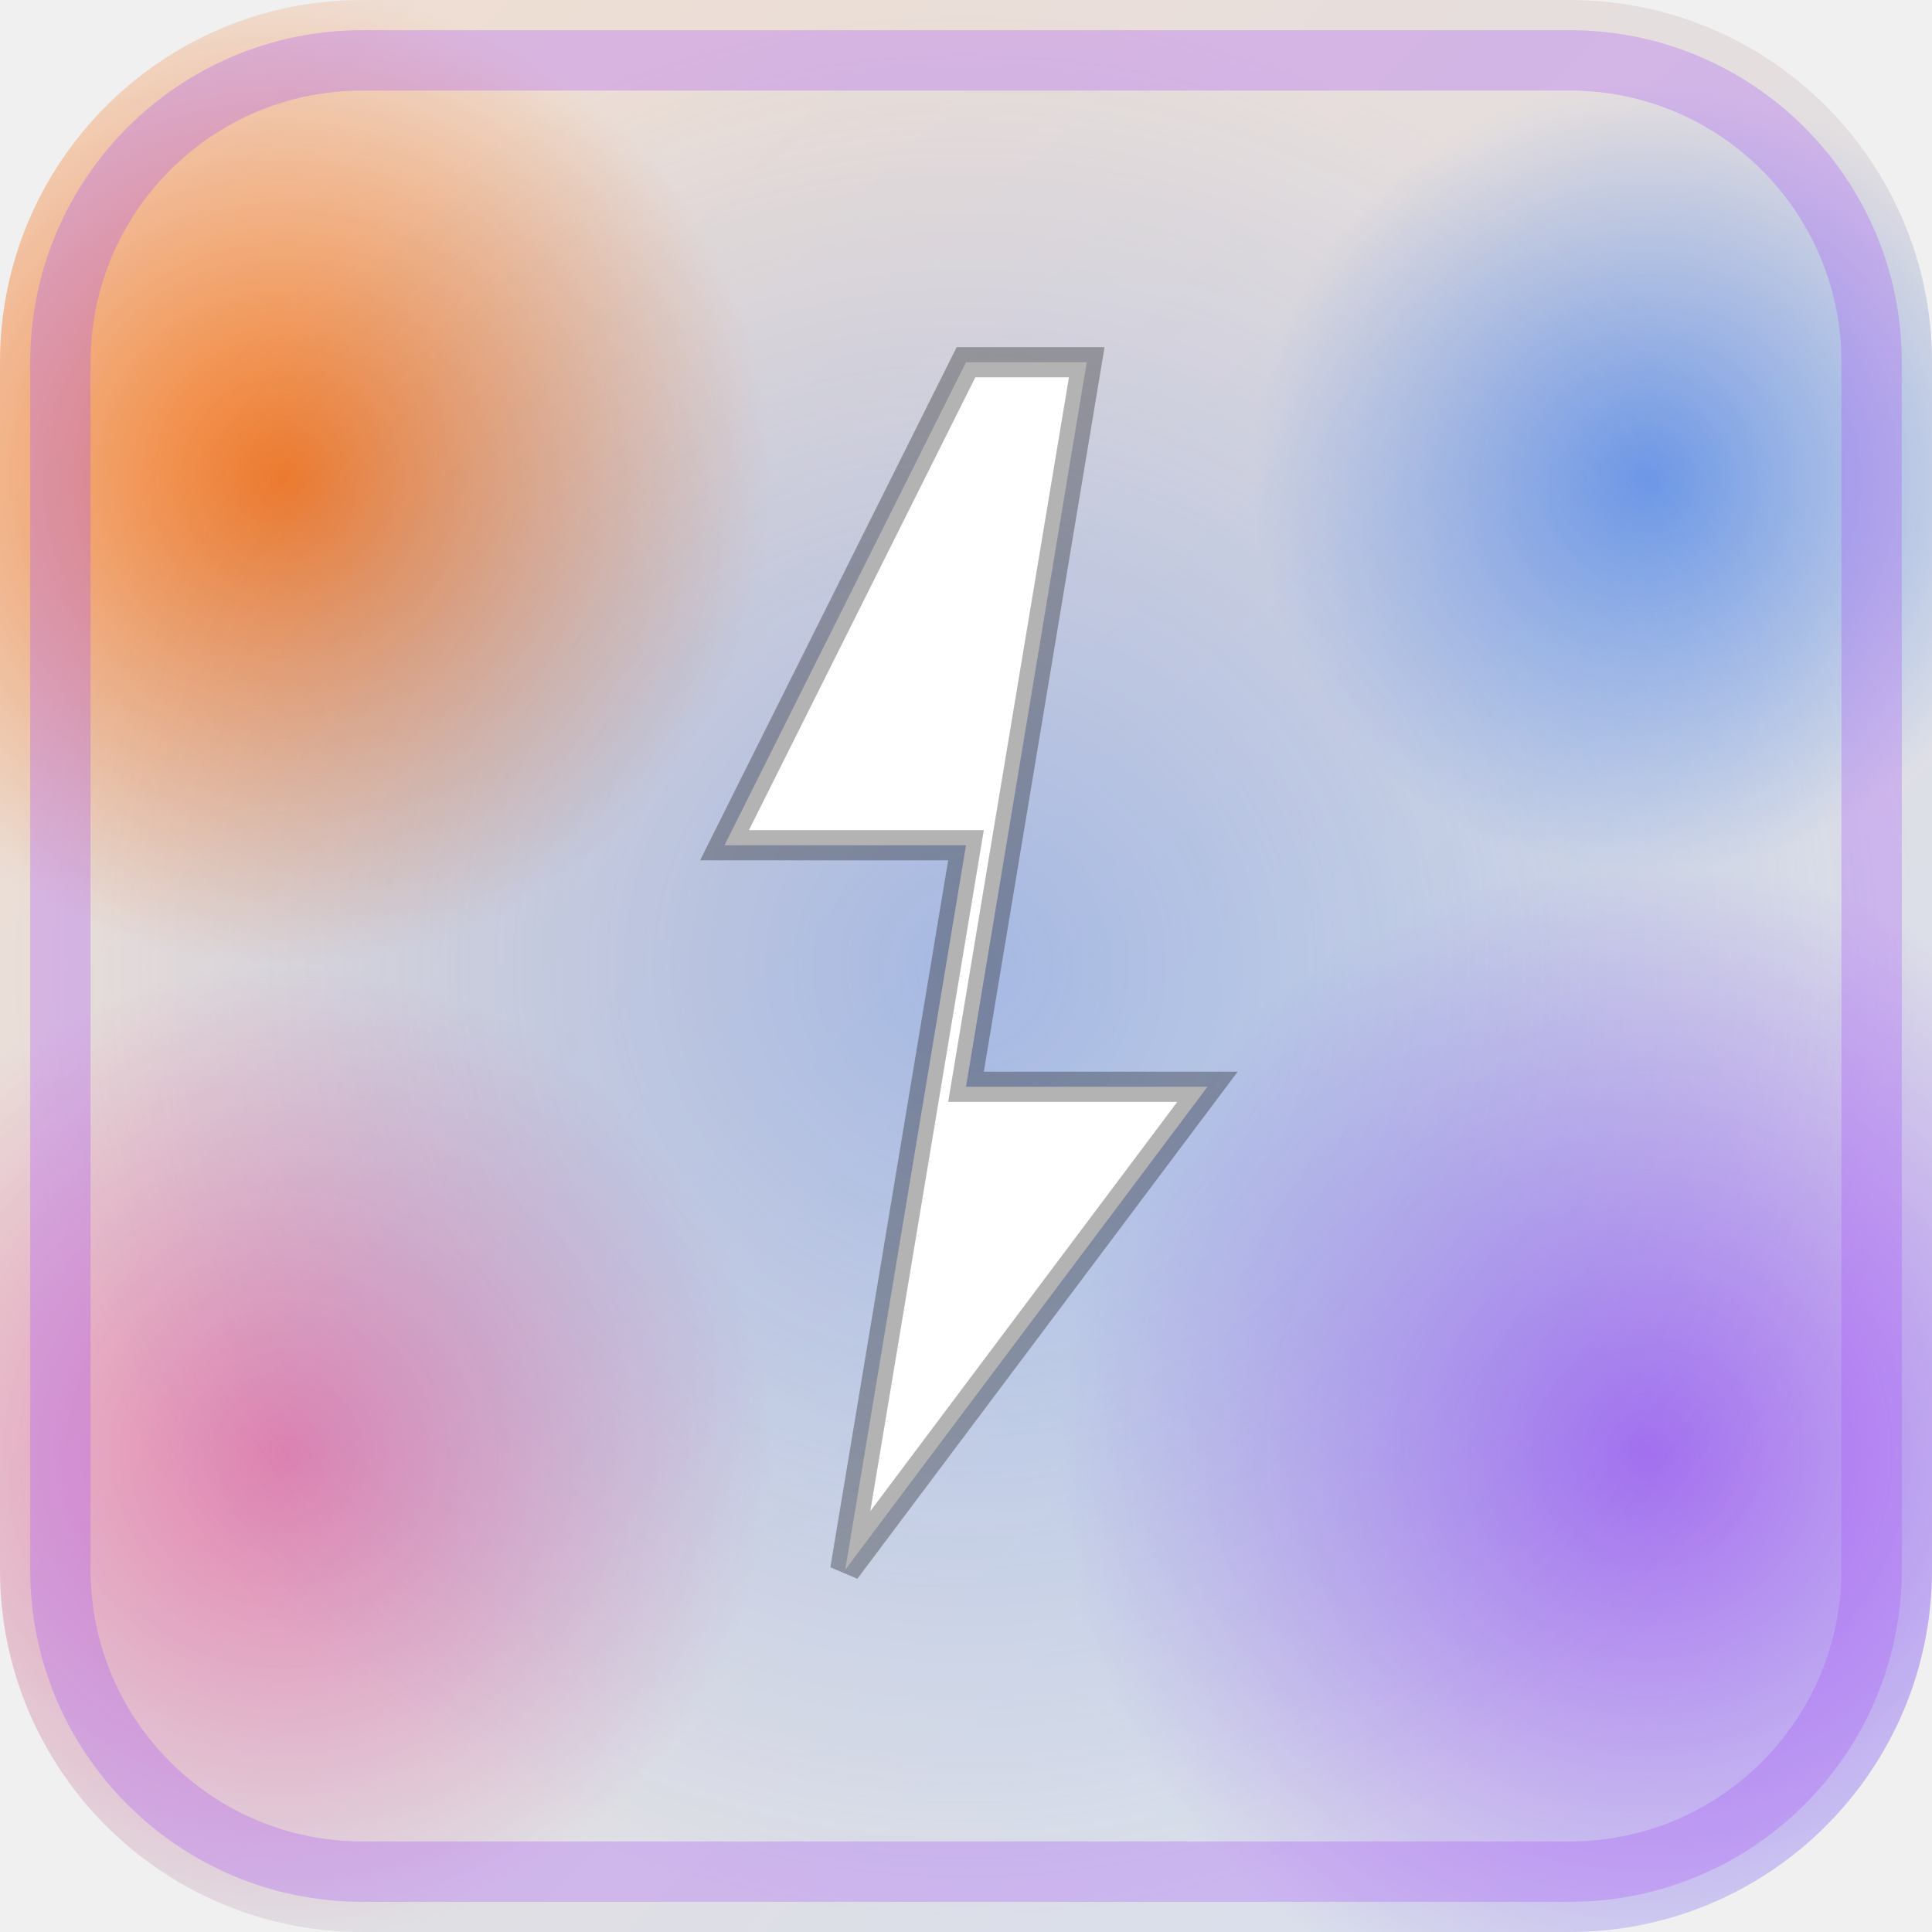
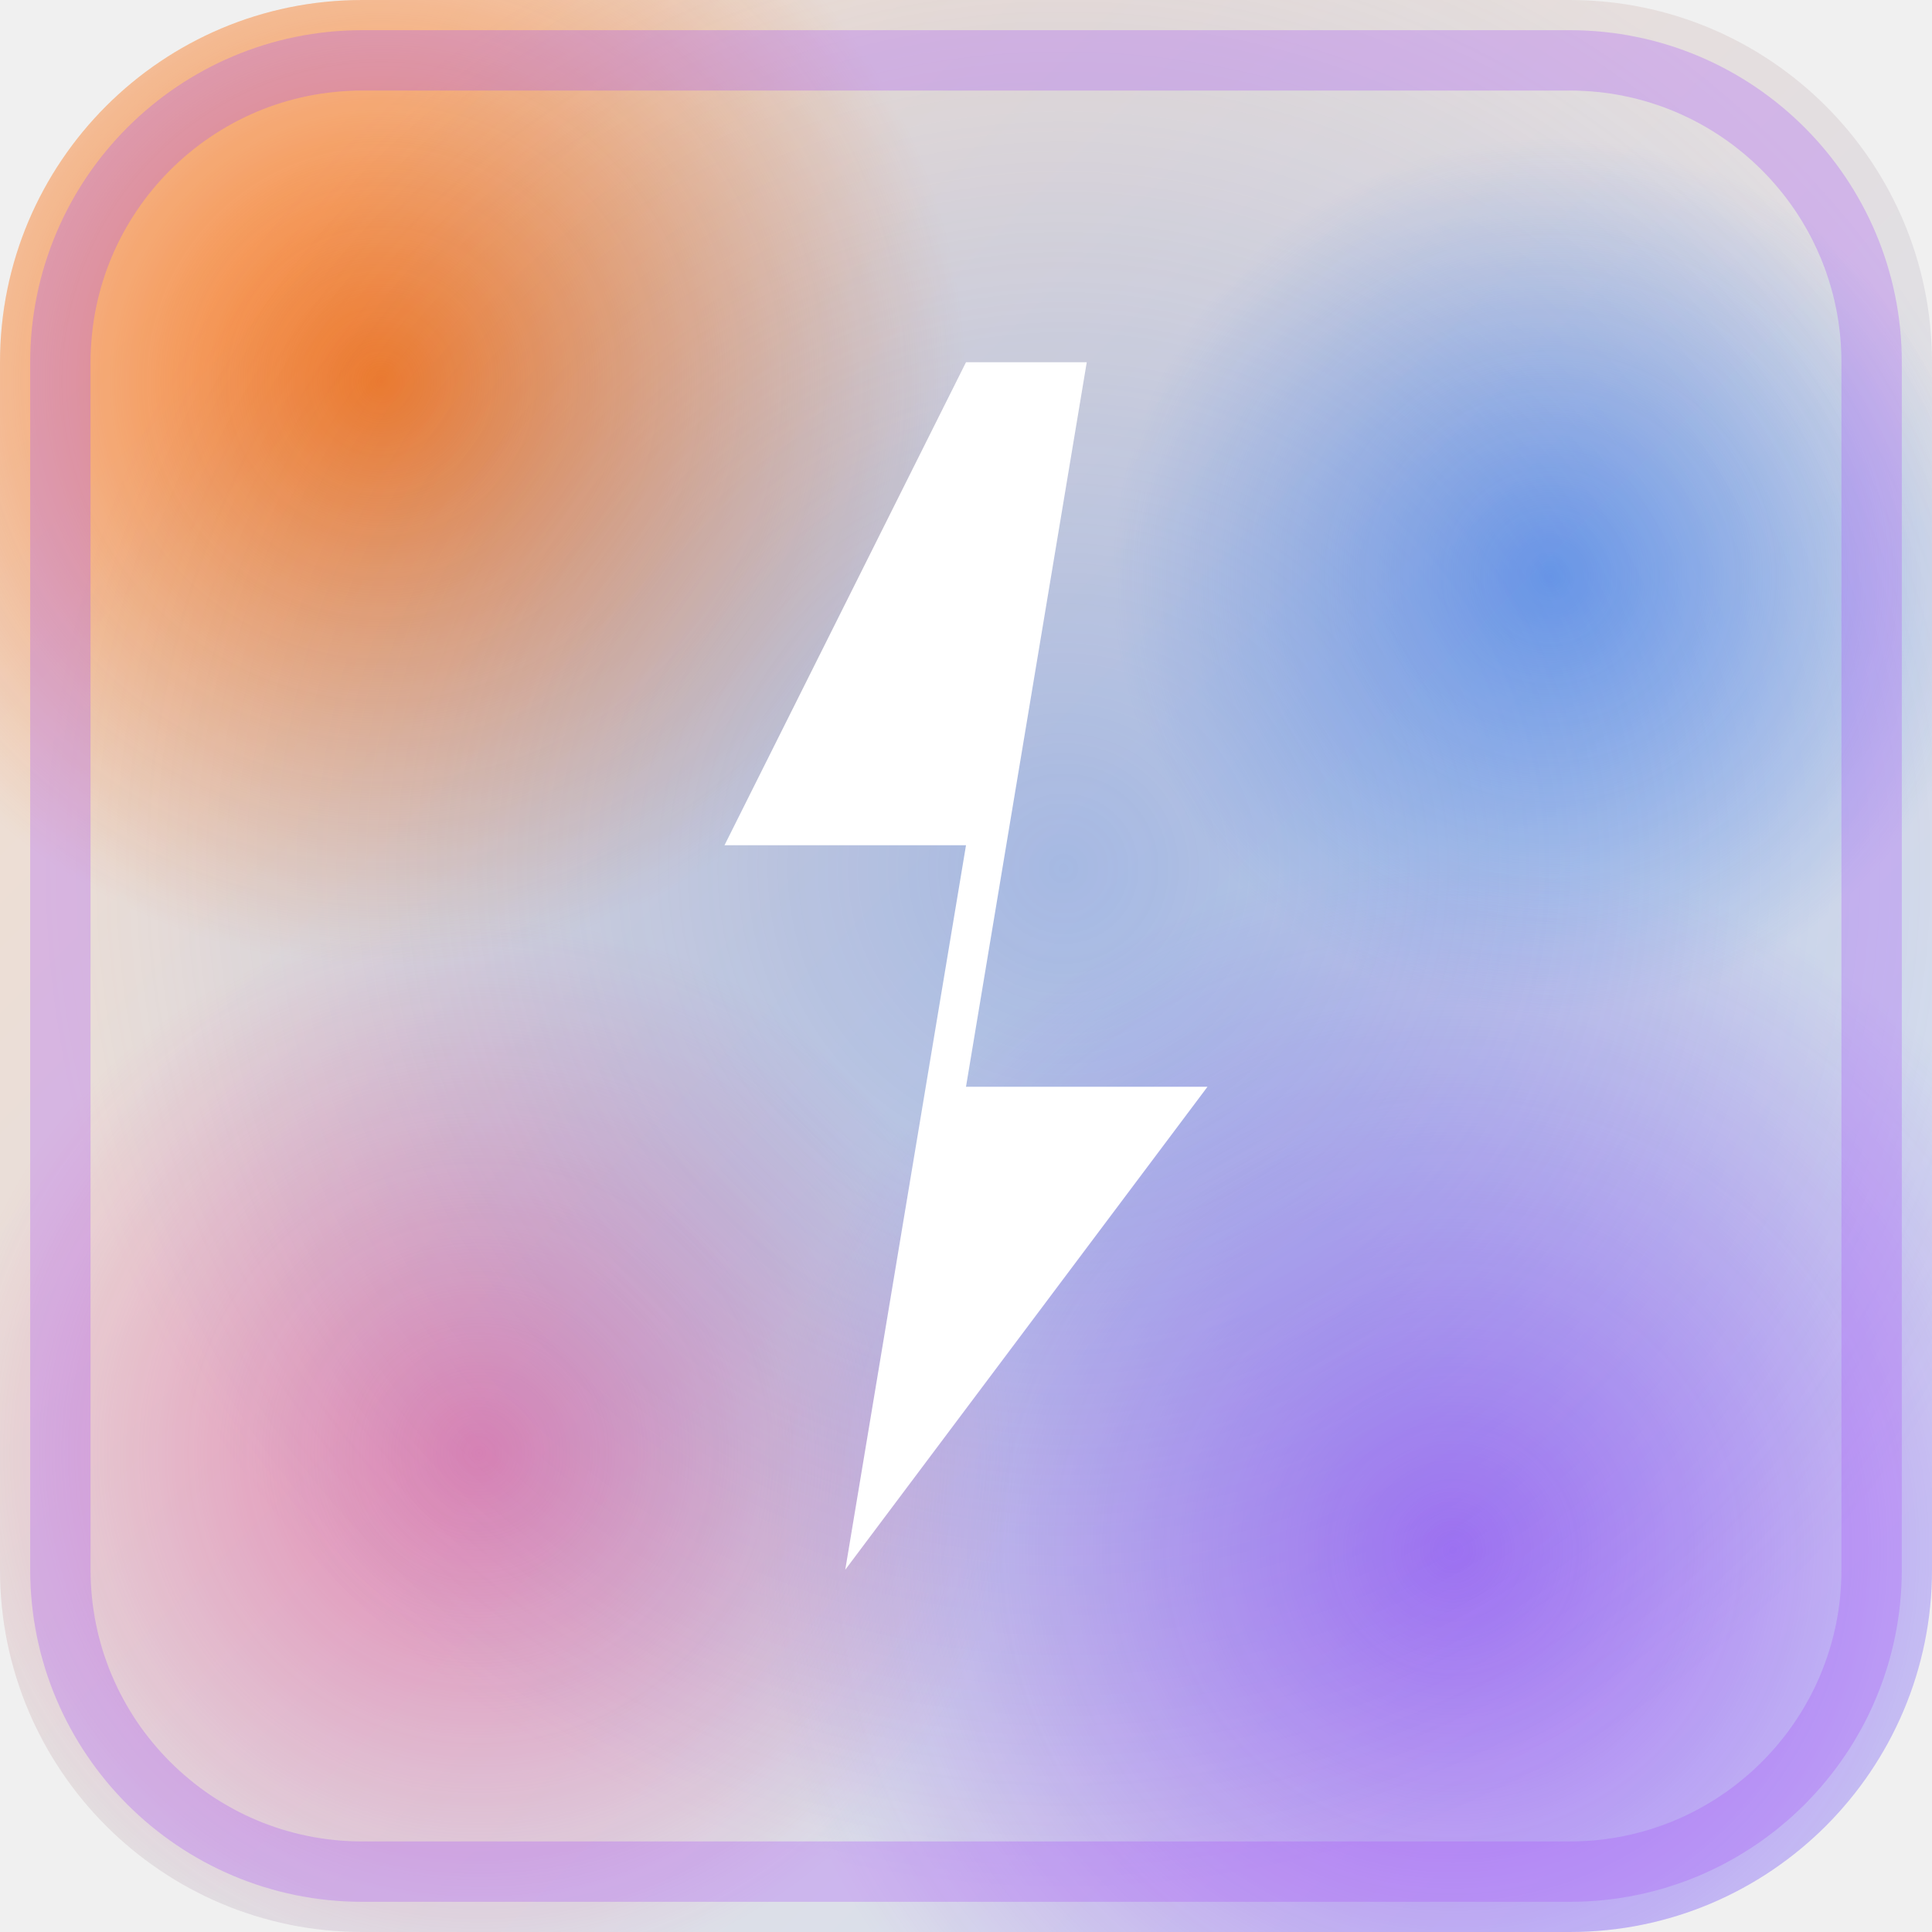
<svg xmlns="http://www.w3.org/2000/svg" width="32" height="32" viewBox="0 0 32 32" fill="none">
  <defs>
-     <radialGradient id="orange" cx="15%" cy="25%" r="50%">
+     <radialGradient id="orange" cx="20%" cy="20%" r="60%">
      <stop offset="0%" stop-color="#F97316" stop-opacity="0.95" />
      <stop offset="50%" stop-color="#F97316" stop-opacity="0" />
    </radialGradient>
-     <radialGradient id="blue" cx="85%" cy="25%" r="45%">
+     <radialGradient id="blue" cx="80%" cy="30%" r="50%">
      <stop offset="0%" stop-color="#3B82F6" stop-opacity="0.75" />
      <stop offset="45%" stop-color="#3B82F6" stop-opacity="0" />
    </radialGradient>
-     <radialGradient id="purple" cx="85%" cy="75%" r="55%">
+     <radialGradient id="purple" cx="75%" cy="80%" r="65%">
      <stop offset="0%" stop-color="#A855F7" stop-opacity="0.85" />
      <stop offset="55%" stop-color="#A855F7" stop-opacity="0" />
    </radialGradient>
-     <radialGradient id="pink" cx="15%" cy="75%" r="50%">
+     <radialGradient id="pink" cx="25%" cy="75%" r="55%">
      <stop offset="0%" stop-color="#EC4899" stop-opacity="0.65" />
      <stop offset="50%" stop-color="#EC4899" stop-opacity="0" />
    </radialGradient>
-     <radialGradient id="centerBlue" cx="50%" cy="50%" r="70%">
+     <radialGradient id="centerBlue" cx="55%" cy="45%" r="75%">
      <stop offset="0%" stop-color="#3B82F6" stop-opacity="0.4" />
      <stop offset="70%" stop-color="#3B82F6" stop-opacity="0" />
    </radialGradient>
-     <linearGradient id="overlay" x1="0%" y1="0%" x2="100%" y2="100%">
+     <linearGradient id="overlay" x1="10%" y1="10%" x2="90%" y2="90%">
      <stop offset="0%" stop-color="#F97316" stop-opacity="0.15" />
      <stop offset="100%" stop-color="#3B82F6" stop-opacity="0.15" />
    </linearGradient>
  </defs>
  <rect width="32" height="32" rx="6" fill="url(#orange)" />
  <rect width="32" height="32" rx="6" fill="url(#blue)" />
  <rect width="32" height="32" rx="6" fill="url(#purple)" />
  <rect width="32" height="32" rx="6" fill="url(#pink)" />
  <rect width="32" height="32" rx="6" fill="url(#centerBlue)" />
  <rect width="32" height="32" rx="6" fill="url(#overlay)" />
  <rect x="1" y="1" width="30" height="30" rx="5" stroke="#A855F7" stroke-width="1" stroke-opacity="0.3" fill="none" />
-   <path d="M16 6L12 14H16L14 26L20 18H16L18 6H16Z" fill="white" stroke="black" stroke-width="0.5" stroke-opacity="0.3" />
+   <path d="M16 6L12 14H16L14 26L20 18H16L18 6H16Z" fill="white" />
</svg>
